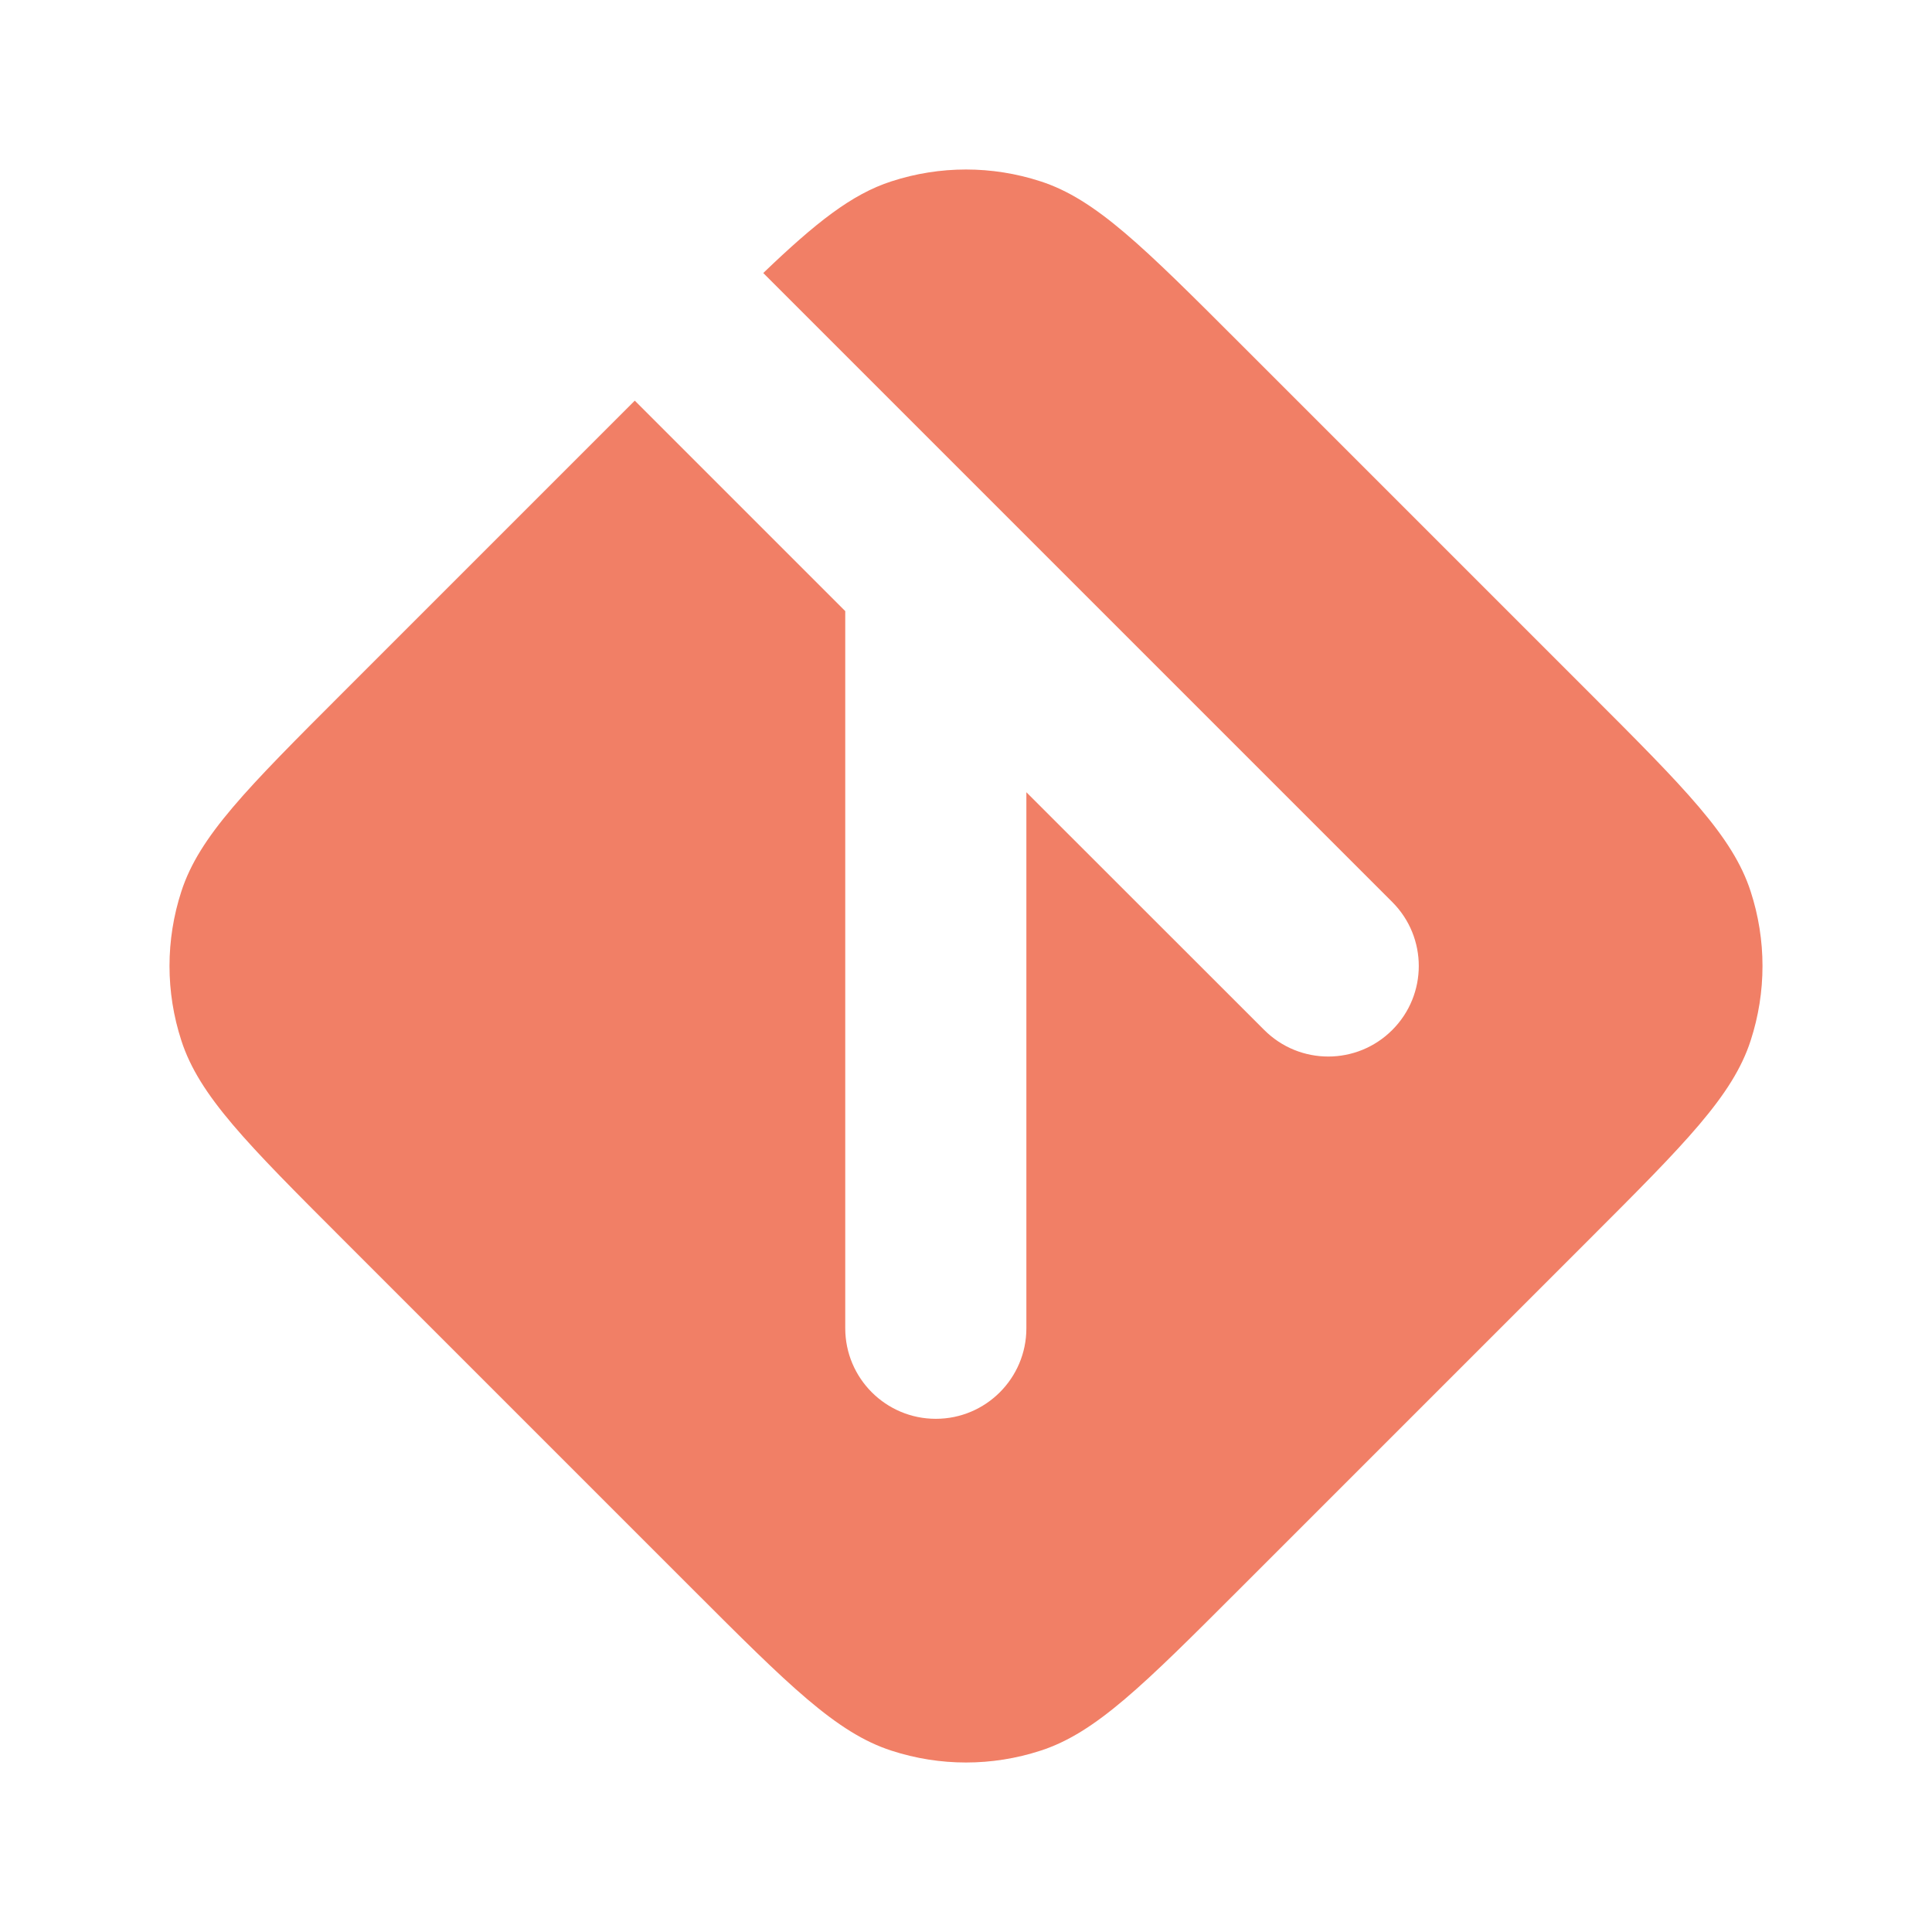
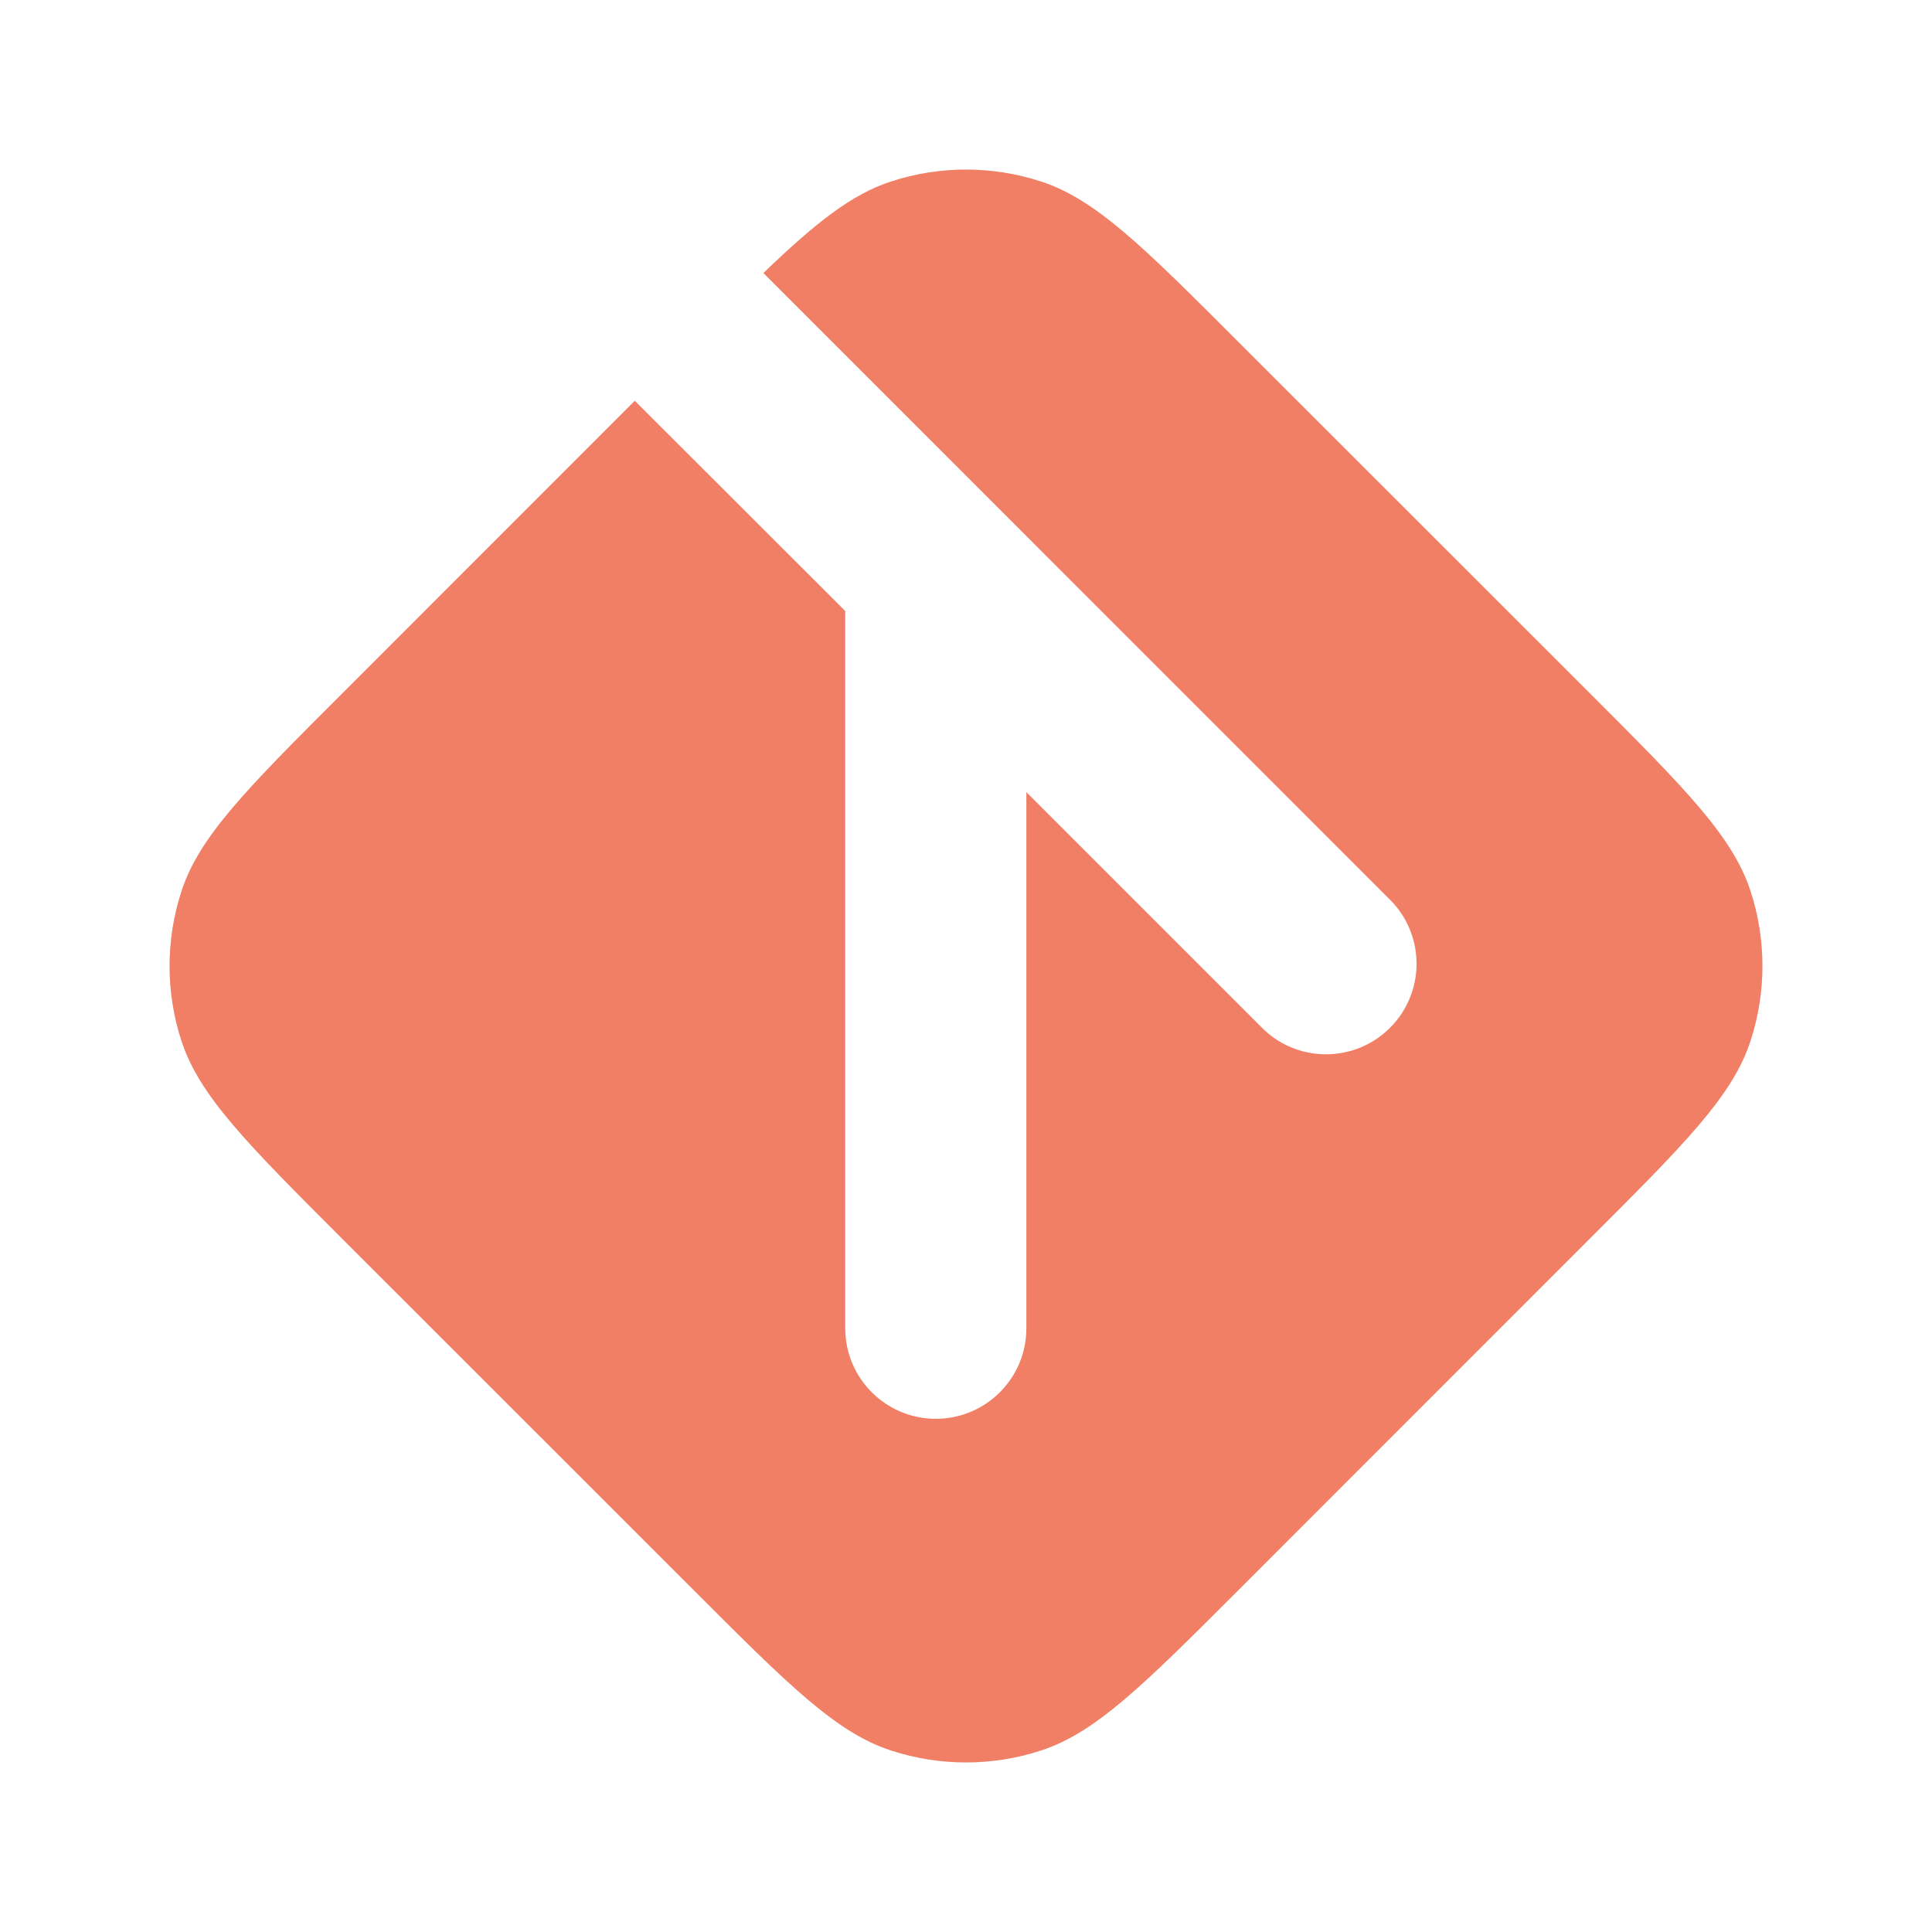
- <svg xmlns="http://www.w3.org/2000/svg" width="16" height="16" viewBox="0 0 16 16" fill="none">
-   <path fill-rule="evenodd" clip-rule="evenodd" d="M1.502 8.618C1.65 9.075 2.046 9.471 2.838 10.263L5.737 13.162C6.529 13.954 6.925 14.35 7.382 14.498C7.784 14.629 8.216 14.629 8.618 14.498C9.075 14.35 9.471 13.954 10.263 13.162L13.162 10.263C13.954 9.471 14.35 9.075 14.498 8.618C14.629 8.216 14.629 7.784 14.498 7.382C14.35 6.925 13.954 6.529 13.162 5.737L10.263 2.838C9.471 2.046 9.075 1.65 8.618 1.502C8.216 1.371 7.784 1.371 7.382 1.502C7.054 1.608 6.757 1.843 6.321 2.261L11.53 7.47C11.823 7.763 11.823 8.237 11.53 8.53C11.237 8.823 10.763 8.823 10.47 8.53L8.5 6.561V11C8.5 11.414 8.164 11.75 7.75 11.75C7.336 11.75 7 11.414 7 11V5.061L5.257 3.318L2.838 5.737C2.046 6.529 1.65 6.925 1.502 7.382C1.371 7.784 1.371 8.216 1.502 8.618Z" fill="#F17F66" />
+ <svg xmlns="http://www.w3.org/2000/svg" width="16" height="16" fill="none">
+   <path fill="#F17F66" fill-rule="evenodd" d="M1.502 8.618c.148.457.544.853 1.336 1.645l2.9 2.899c.791.792 1.187 1.188 1.644 1.336a2 2 0 0 0 1.236 0c.457-.148.853-.544 1.645-1.336l2.899-2.9c.792-.791 1.188-1.187 1.336-1.644a2 2 0 0 0 0-1.236c-.148-.457-.544-.853-1.336-1.645l-2.9-2.899c-.791-.792-1.187-1.188-1.644-1.336a2 2 0 0 0-1.236 0c-.328.106-.625.341-1.06.759L11.53 7.47a.75.75 0 0 1-1.06 1.06L8.5 6.56V11A.75.75 0 0 1 7 11V5.06L5.257 3.319l-2.419 2.42c-.792.791-1.188 1.187-1.336 1.644a2 2 0 0 0 0 1.236" clip-rule="evenodd" />
</svg>
